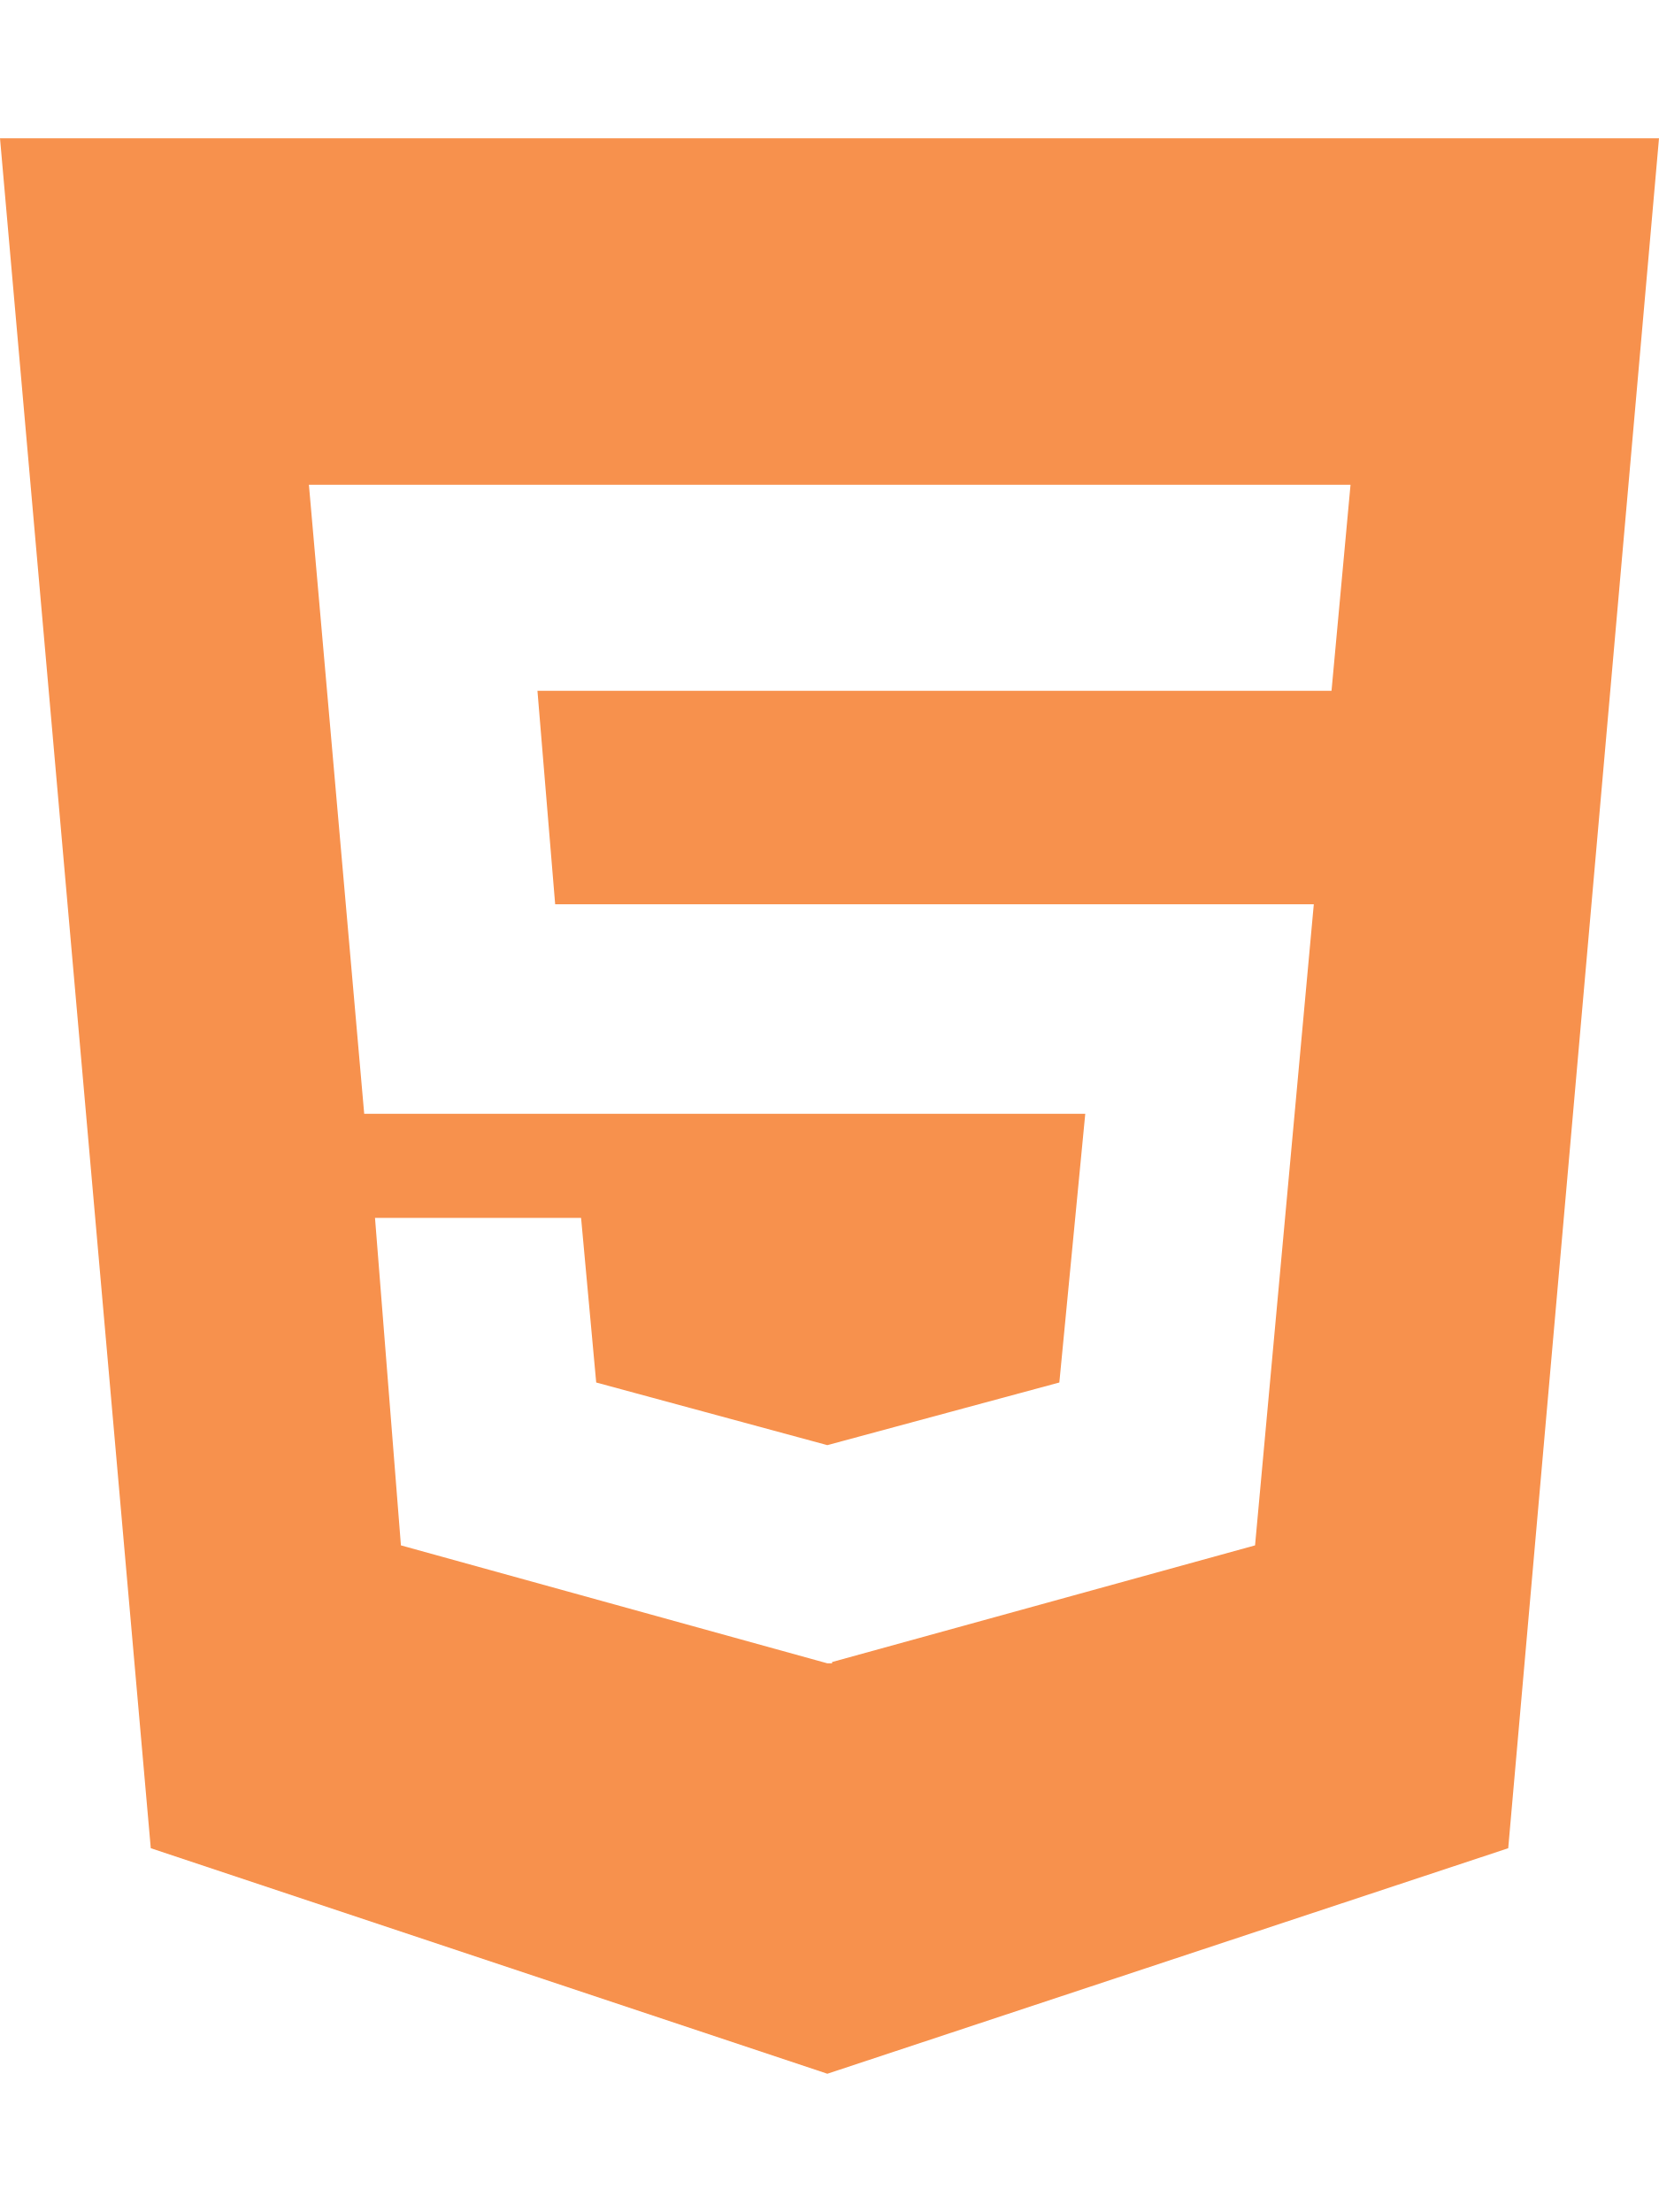
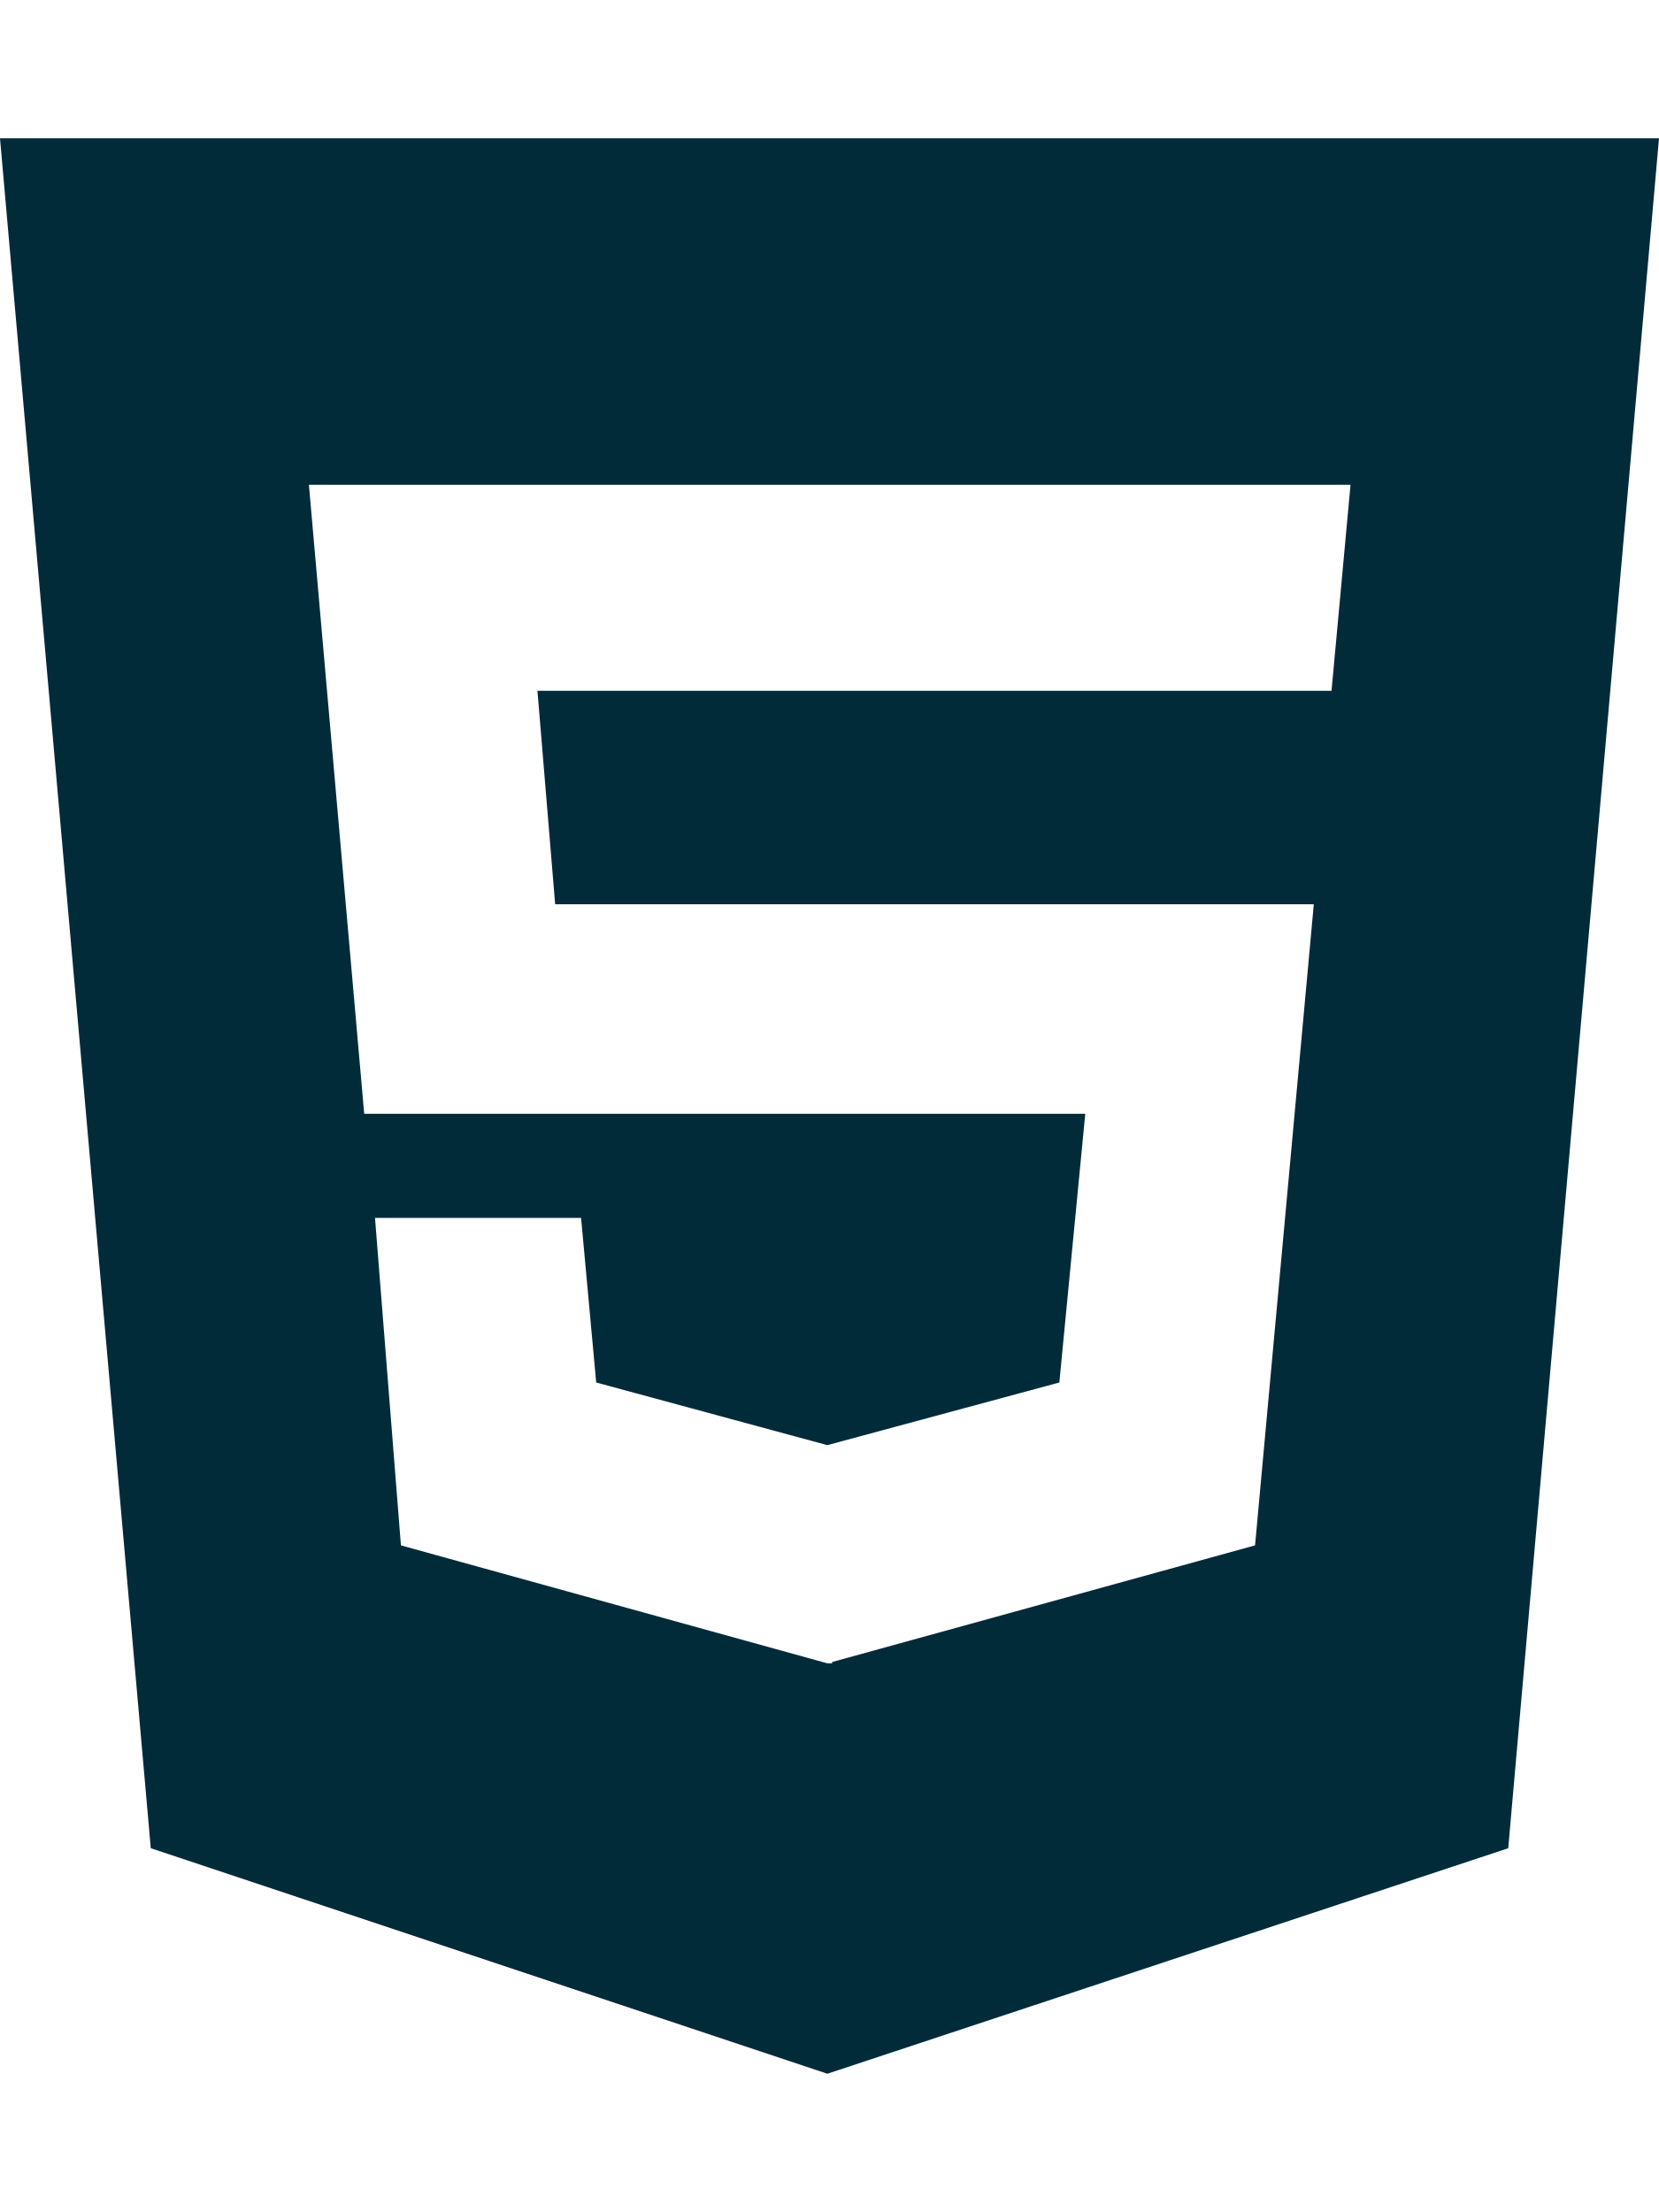
- <svg xmlns="http://www.w3.org/2000/svg" fill="#f7914d" viewBox="0 0 384 512">
+ <svg xmlns="http://www.w3.org/2000/svg" fill="#022b3aff" viewBox="0 0 384 512">
  <path d="M0 32l34.9 395.8L191.5 480l157.6-52.2L384 32H0zm308.2 127.9H124.4l4.1 49.4h175.6l-13.6 148.4-97.9 27v.3h-1.1l-98.7-27.3-6-75.8h47.7L138 320l53.5 14.5 53.7-14.5 6-62.2H84.3L71.5 112.2h241.1l-4.4 47.7z" />
</svg>
